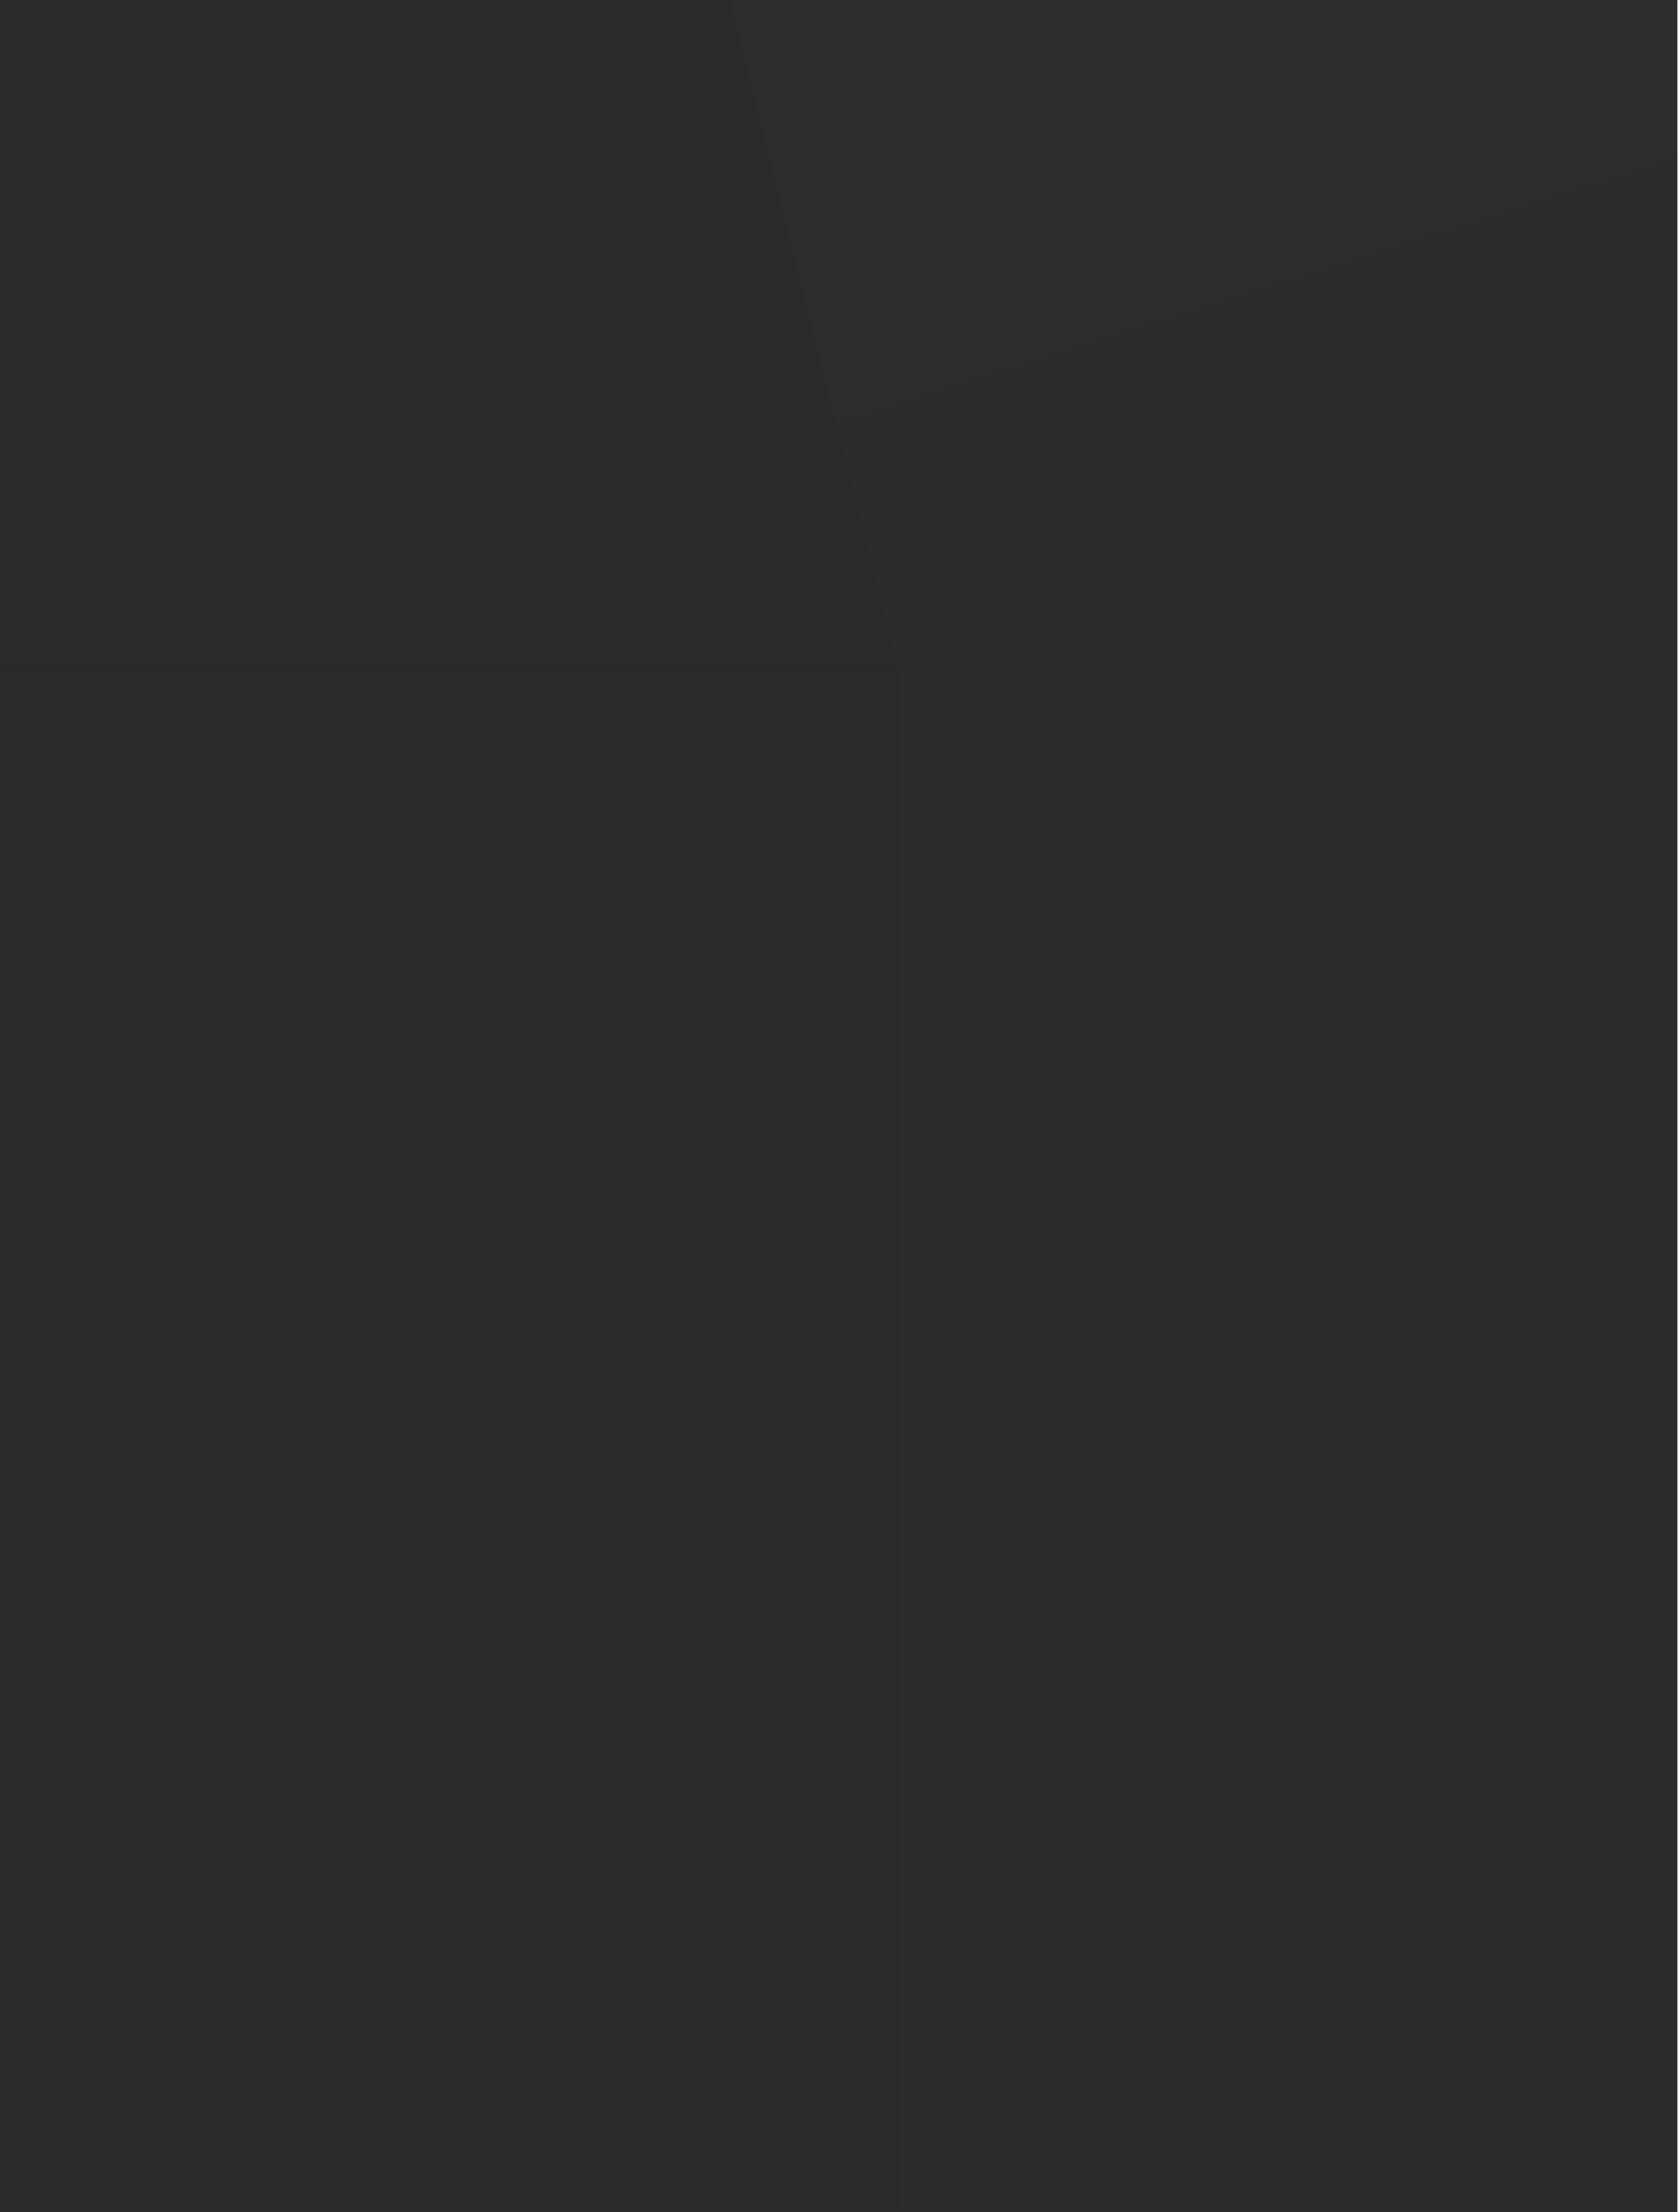
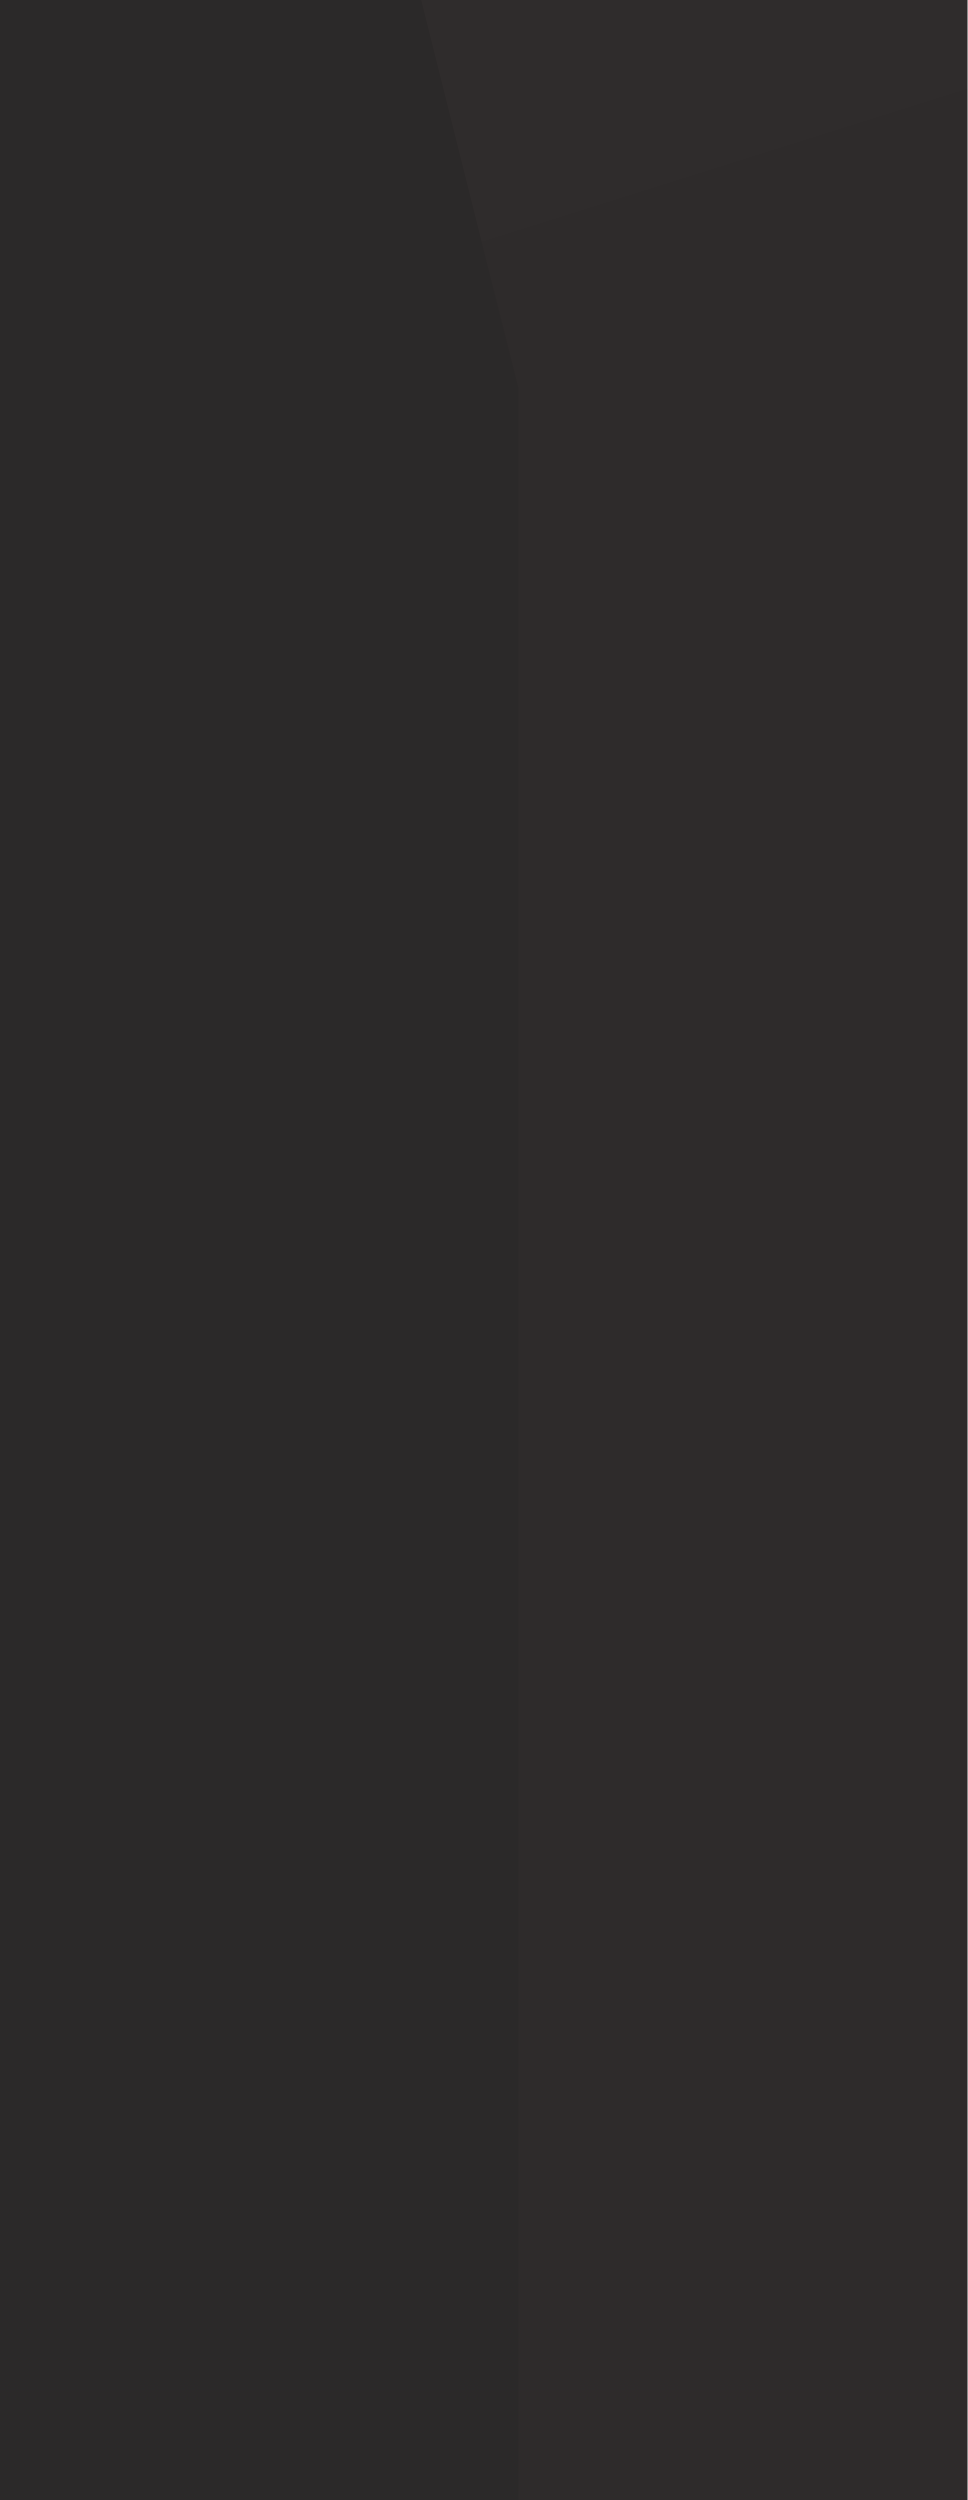
- <svg xmlns="http://www.w3.org/2000/svg" width="2560" height="3375" viewBox="0 0 2560 3375" fill="none">
+ <svg xmlns="http://www.w3.org/2000/svg" width="2560" height="6615" viewBox="0 0 2560 6615" fill="none">
  <g clip-path="url(#clip0_64_38)">
-     <rect width="2560" height="3375" fill="#2F2C2C" />
+     <rect width="2560" height="6615" fill="#2F2C2C" />
    <g opacity="0.15" filter="url(#filter0_f_64_38)">
-       <rect x="1371" y="1024" width="1303" height="2506" fill="black" fill-opacity="0.2" />
+       <rect x="1371" y="1024" width="1303" height="5591" fill="black" fill-opacity="0.2" />
    </g>
    <g opacity="0.2" filter="url(#filter1_f_64_38)">
      <path d="M1370.5 1024L1044.49 -279H-96V1024H1370.5Z" fill="black" fill-opacity="0.4" />
    </g>
    <g opacity="0.15" filter="url(#filter2_f_64_38)">
      <path d="M2560 235L1275 640L1369.93 1024H2560V235Z" fill="black" fill-opacity="0.2" />
    </g>
    <g opacity="0.2" filter="url(#filter3_f_64_38)">
-       <rect x="-135" y="1024" width="1506" height="2506" fill="black" fill-opacity="0.4" />
+       <rect x="-135" y="1024" width="1506" height="5591" fill="black" fill-opacity="0.4" />
    </g>
  </g>
  <defs>
-     <filter id="filter0_f_64_38" x="1367" y="1020" width="1311" height="2514" filterUnits="userSpaceOnUse" color-interpolation-filters="sRGB">
+     <filter id="filter0_f_64_38" x="1367" y="1020" width="1311" height="5599" filterUnits="userSpaceOnUse" color-interpolation-filters="sRGB">
      <feFlood flood-opacity="0" result="BackgroundImageFix" />
      <feBlend mode="normal" in="SourceGraphic" in2="BackgroundImageFix" result="shape" />
      <feGaussianBlur stdDeviation="2" result="effect1_foregroundBlur_64_38" />
    </filter>
    <filter id="filter1_f_64_38" x="-100" y="-283" width="1474.5" height="1311" filterUnits="userSpaceOnUse" color-interpolation-filters="sRGB">
      <feFlood flood-opacity="0" result="BackgroundImageFix" />
      <feBlend mode="normal" in="SourceGraphic" in2="BackgroundImageFix" result="shape" />
      <feGaussianBlur stdDeviation="2" result="effect1_foregroundBlur_64_38" />
    </filter>
    <filter id="filter2_f_64_38" x="1271" y="231" width="1293" height="797" filterUnits="userSpaceOnUse" color-interpolation-filters="sRGB">
      <feFlood flood-opacity="0" result="BackgroundImageFix" />
      <feBlend mode="normal" in="SourceGraphic" in2="BackgroundImageFix" result="shape" />
      <feGaussianBlur stdDeviation="2" result="effect1_foregroundBlur_64_38" />
    </filter>
-     <filter id="filter3_f_64_38" x="-139" y="1020" width="1514" height="2514" filterUnits="userSpaceOnUse" color-interpolation-filters="sRGB">
+     <filter id="filter3_f_64_38" x="-139" y="1020" width="1514" height="5599" filterUnits="userSpaceOnUse" color-interpolation-filters="sRGB">
      <feFlood flood-opacity="0" result="BackgroundImageFix" />
      <feBlend mode="normal" in="SourceGraphic" in2="BackgroundImageFix" result="shape" />
      <feGaussianBlur stdDeviation="2" result="effect1_foregroundBlur_64_38" />
    </filter>
    <clipPath id="clip0_64_38">
-       <rect width="2560" height="3375" fill="white" />
+       <rect width="2560" height="6615" fill="white" />
    </clipPath>
  </defs>
</svg>
